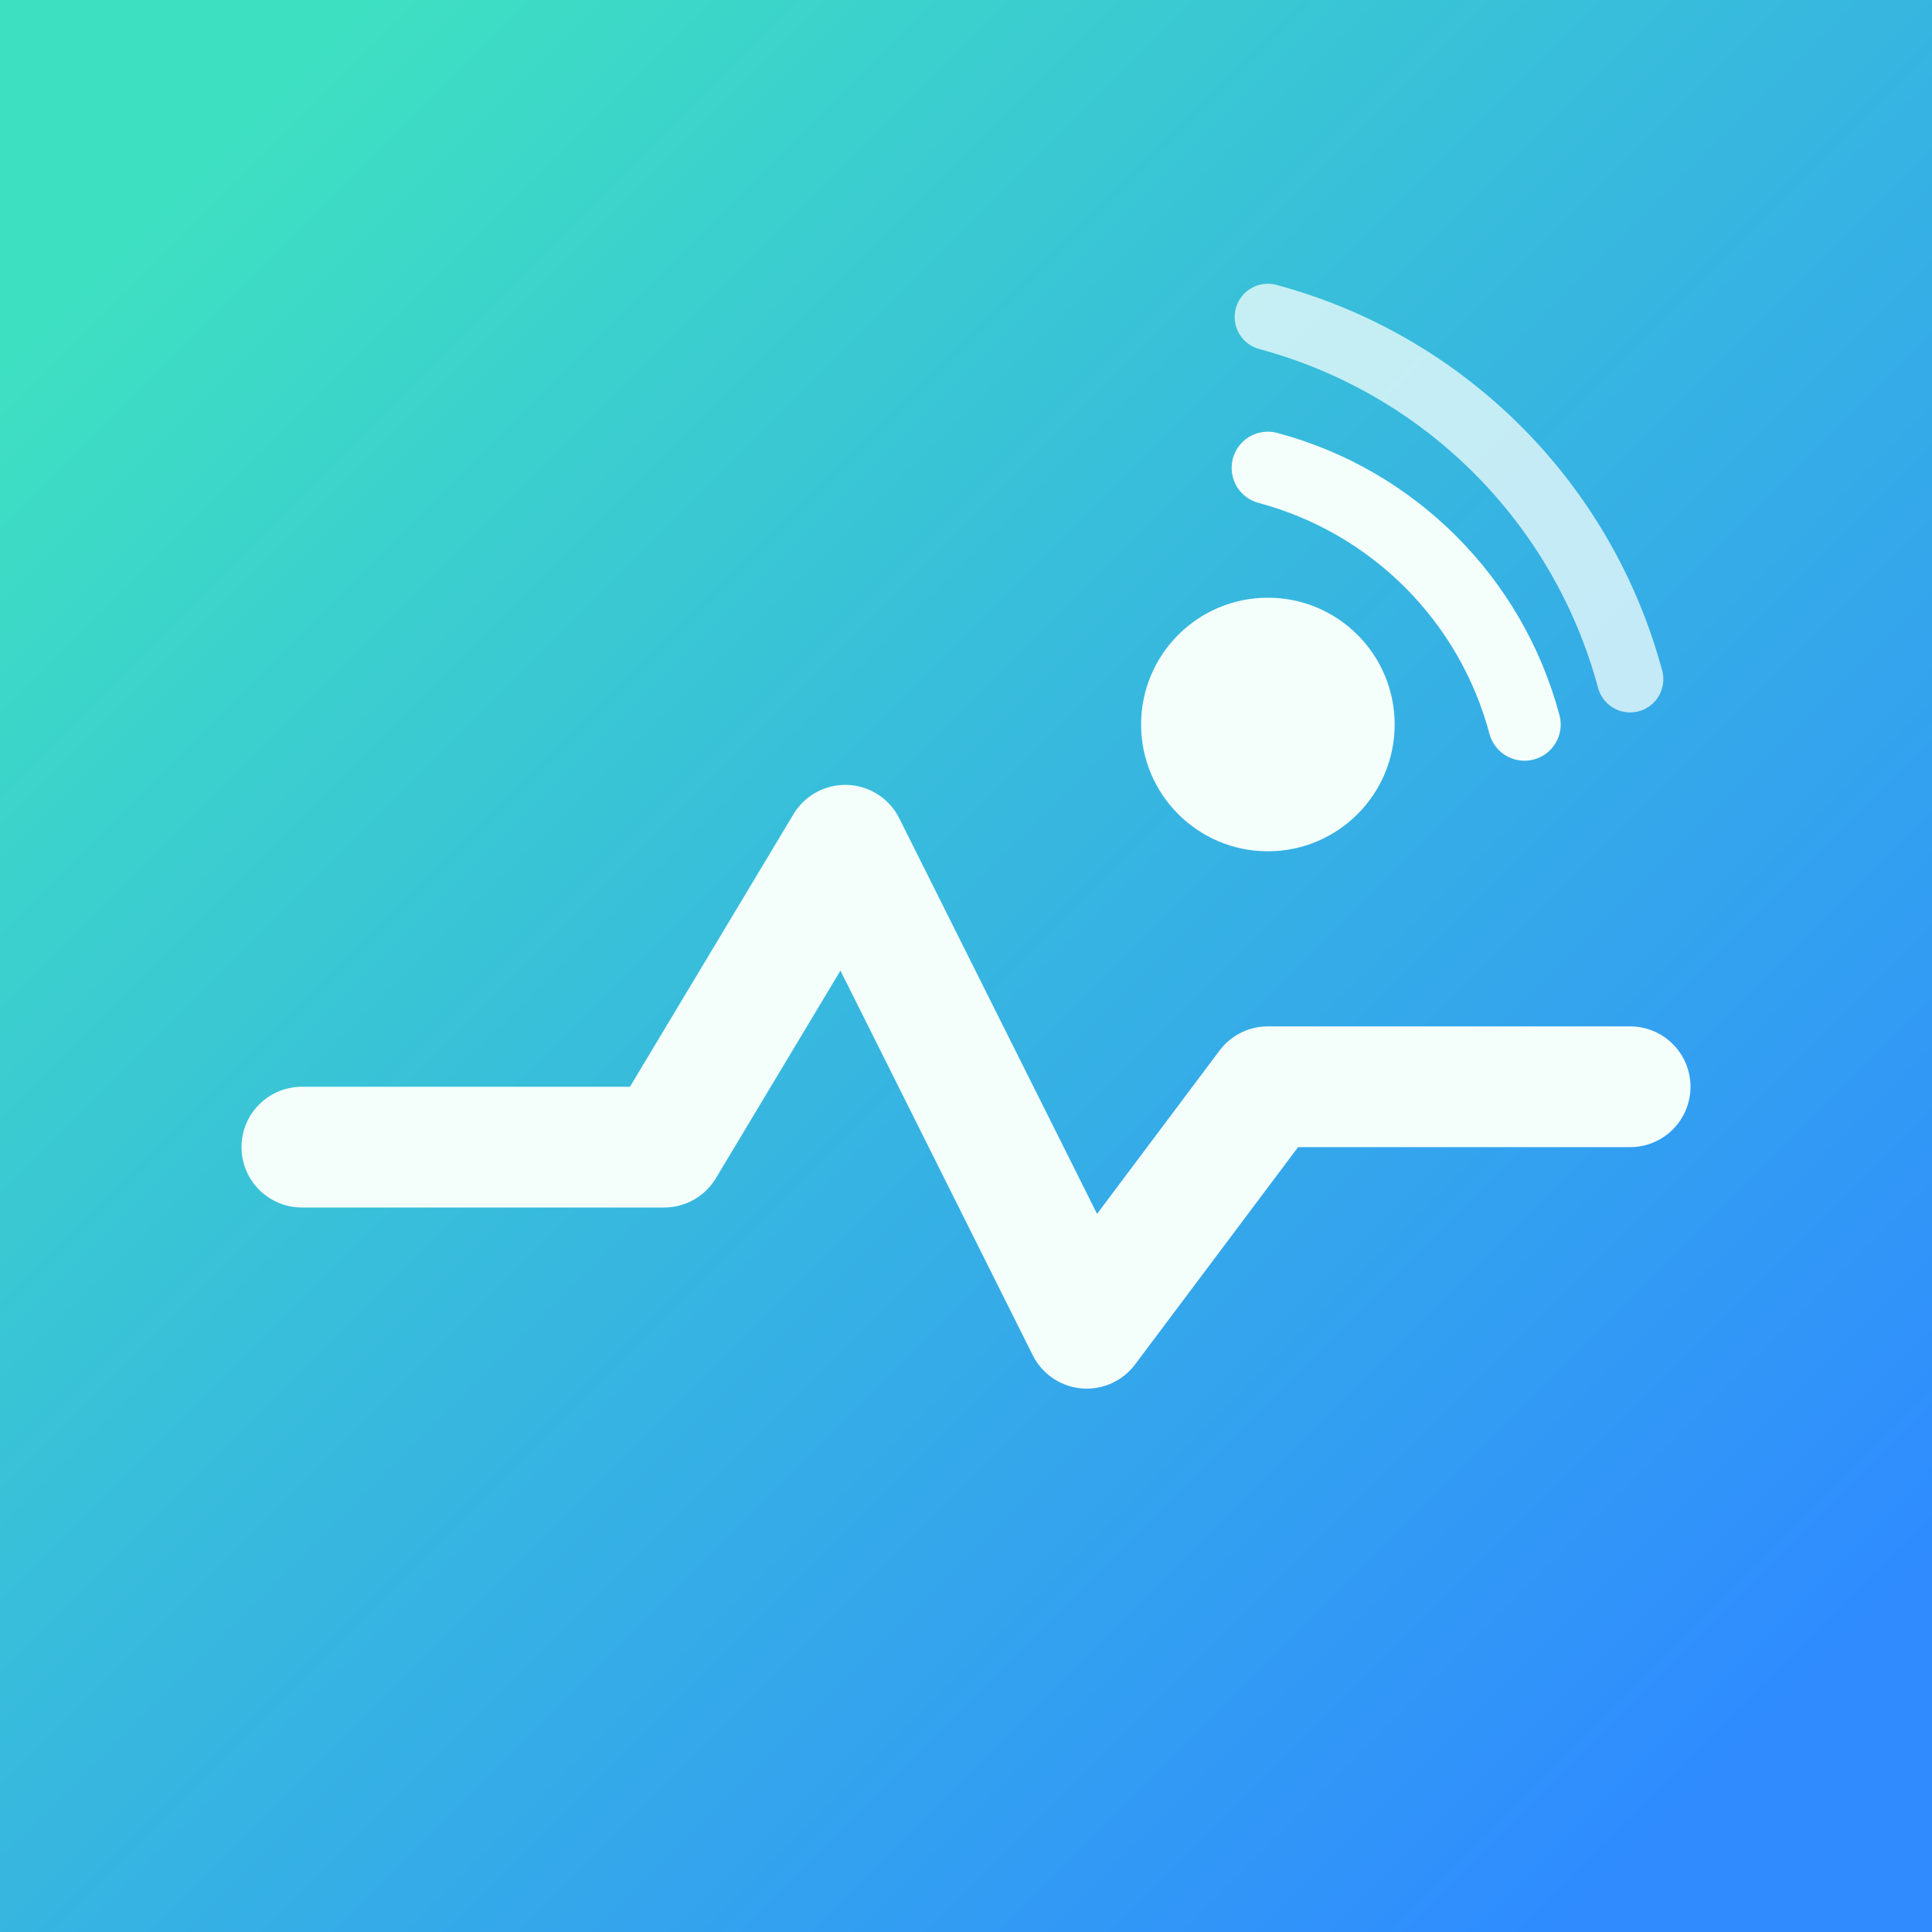
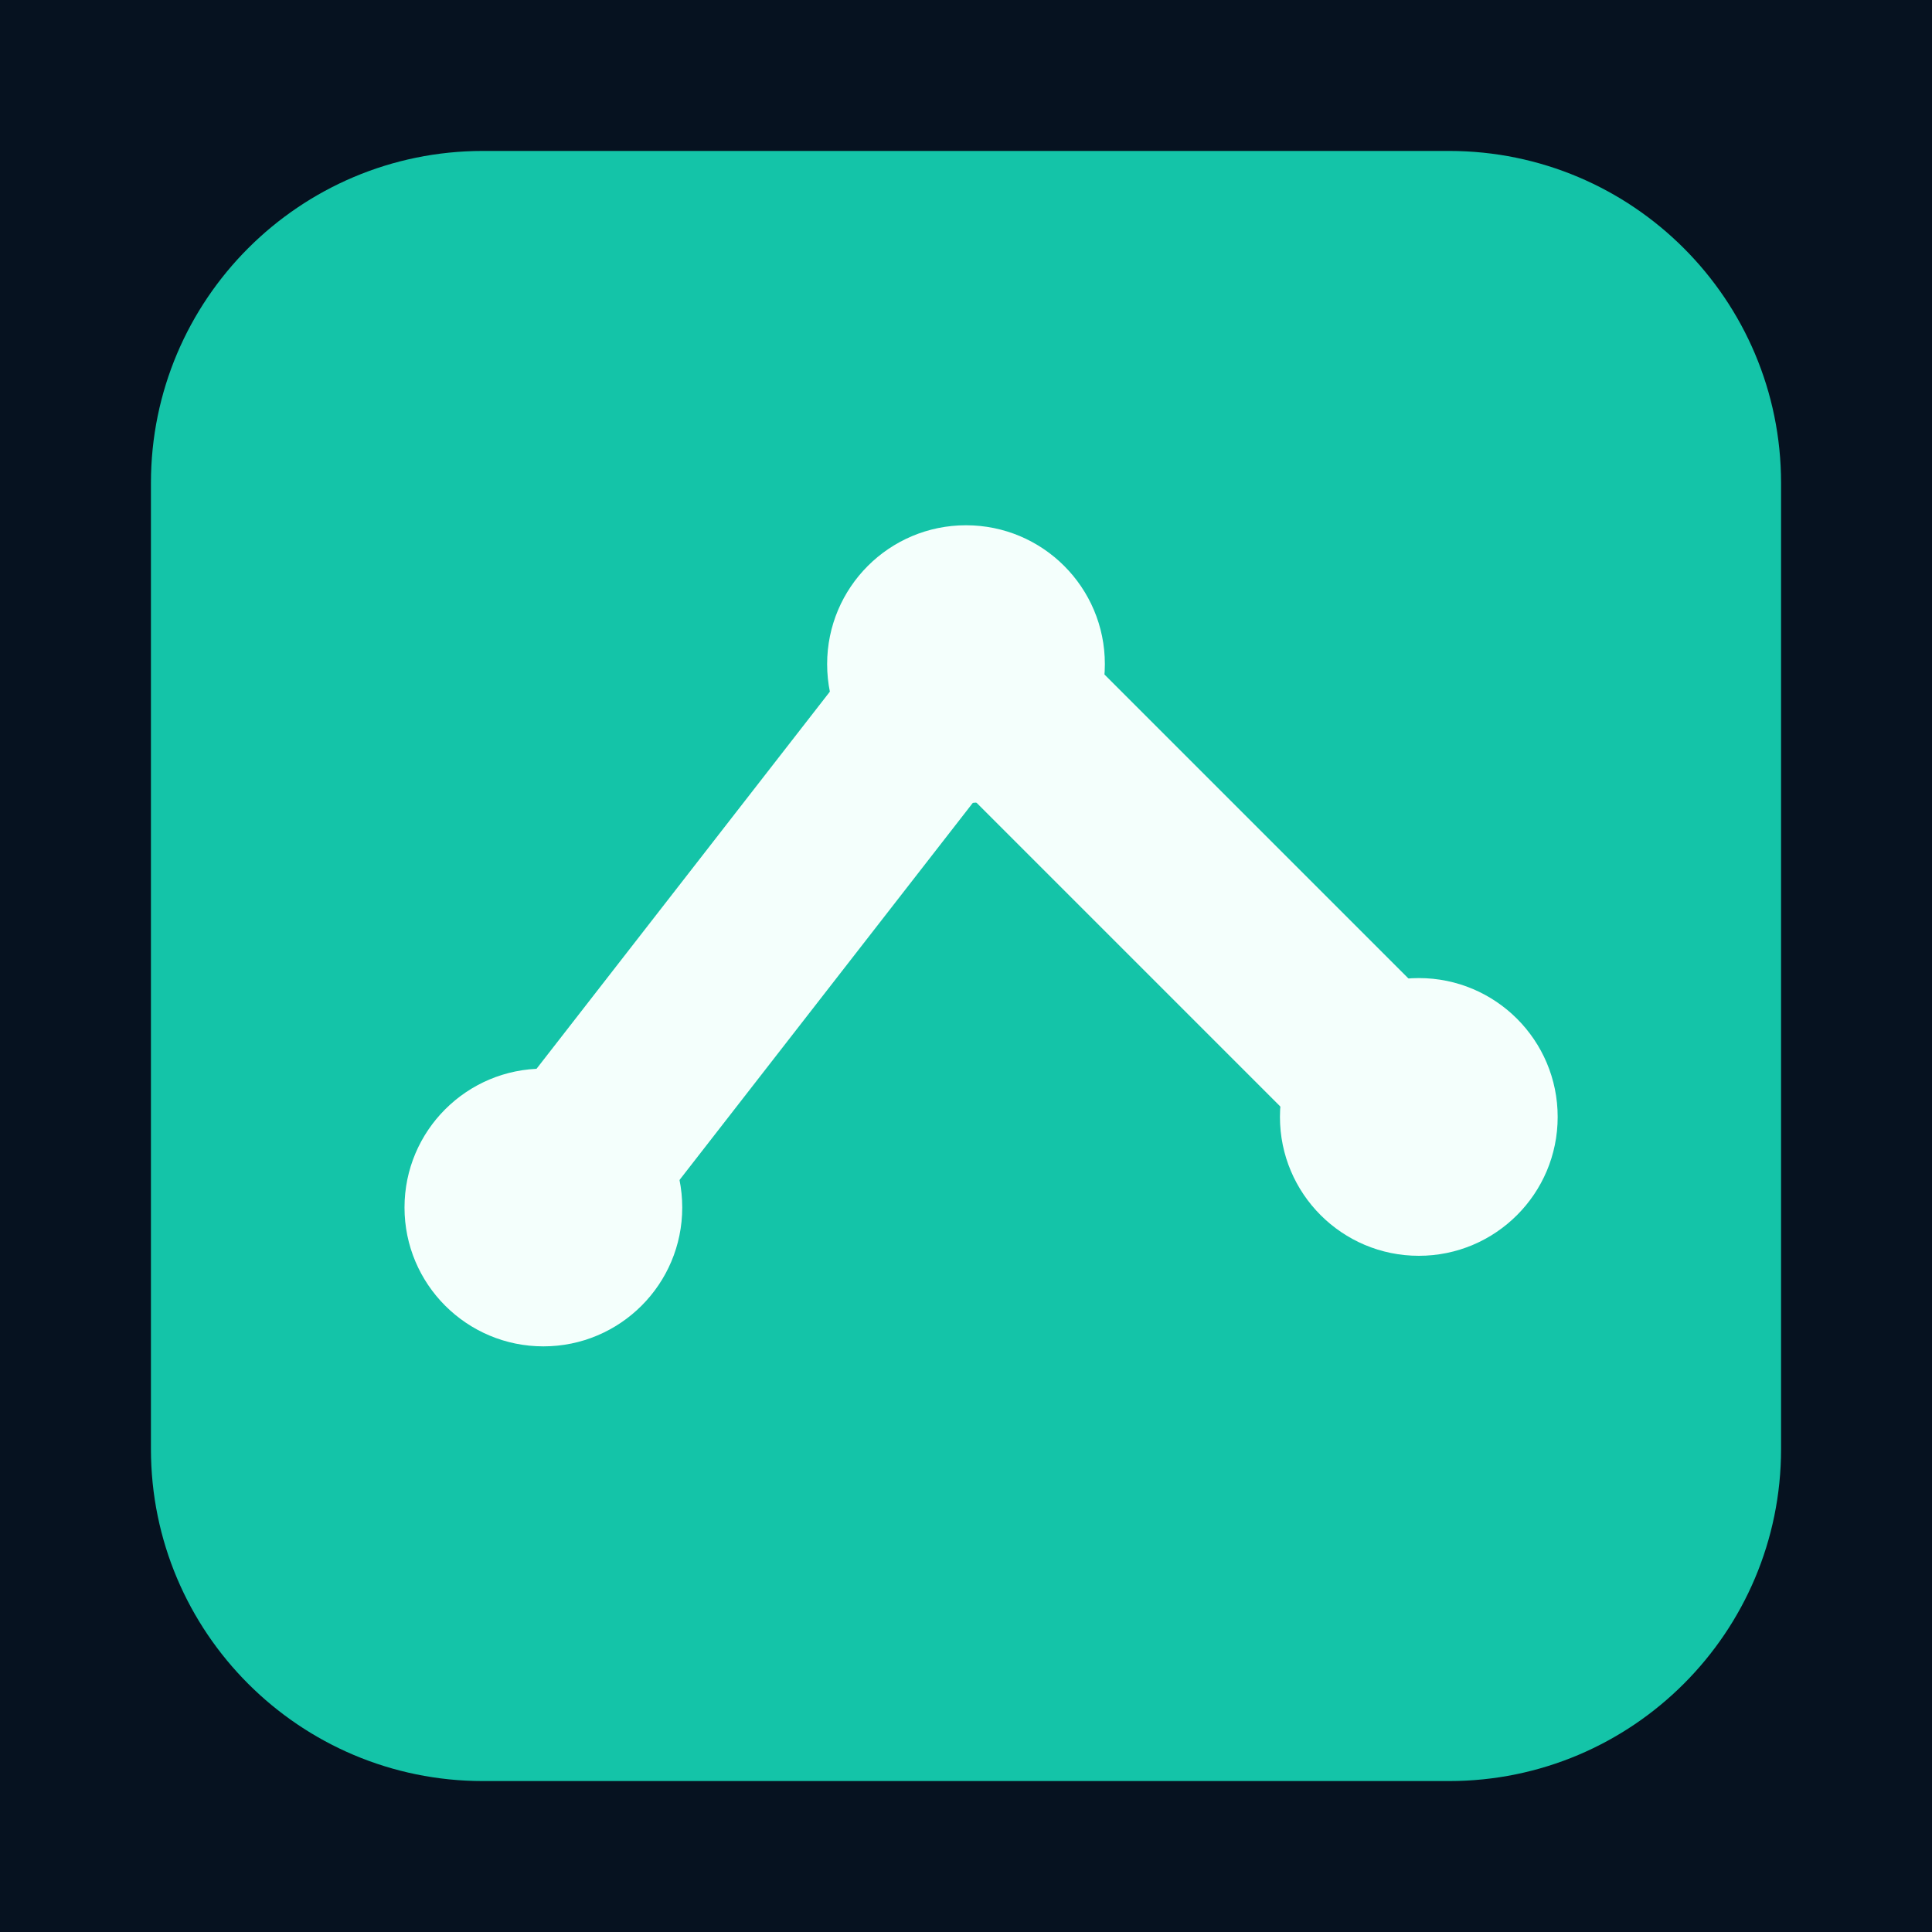
- <svg xmlns="http://www.w3.org/2000/svg" viewBox="0 0 64 64" role="img" aria-label="线探">
-   <defs>
-     <linearGradient id="g" x1="6" y1="6" x2="58" y2="58" gradientUnits="userSpaceOnUse">
-       <stop stop-color="#3EE0C2" />
-       <stop offset="1" stop-color="#2F8BFF" />
-     </linearGradient>
-   </defs>
-   <rect width="64" height="64" fill="url(#g)" />
-   <path d="M10 38h12l6-10 8 16 6-8h12" fill="none" stroke="#F4FFFC" stroke-width="4" stroke-linecap="round" stroke-linejoin="round" />
-   <circle cx="42" cy="24" r="4.2" fill="#F4FFFC" />
-   <path d="M42 15.5a12 12 0 0 1 8.5 8.5" fill="none" stroke="#F4FFFC" stroke-width="2.4" stroke-linecap="round" />
-   <path d="M42 10.5a17 17 0 0 1 12 12" fill="none" stroke="#F4FFFC" stroke-width="2.2" stroke-linecap="round" opacity=".75" />
+ <svg xmlns="http://www.w3.org/2000/svg" viewBox="0 0 64 64" role="img" aria-label="API中转站导航">
+   <rect width="64" height="64" fill="#061220" />
+   <rect x="5" y="5" width="54" height="54" rx="11" fill="#14C4A8" />
+   <path d="M18 40 L32 22 L47 37" fill="none" stroke="#F4FFFC" stroke-width="6" stroke-linecap="round" stroke-linejoin="round" />
+   <circle cx="18" cy="40" r="4.6" fill="#F4FFFC" />
+   <circle cx="32" cy="22" r="4.6" fill="#F4FFFC" />
+   <circle cx="47" cy="37" r="4.6" fill="#F4FFFC" />
</svg>
